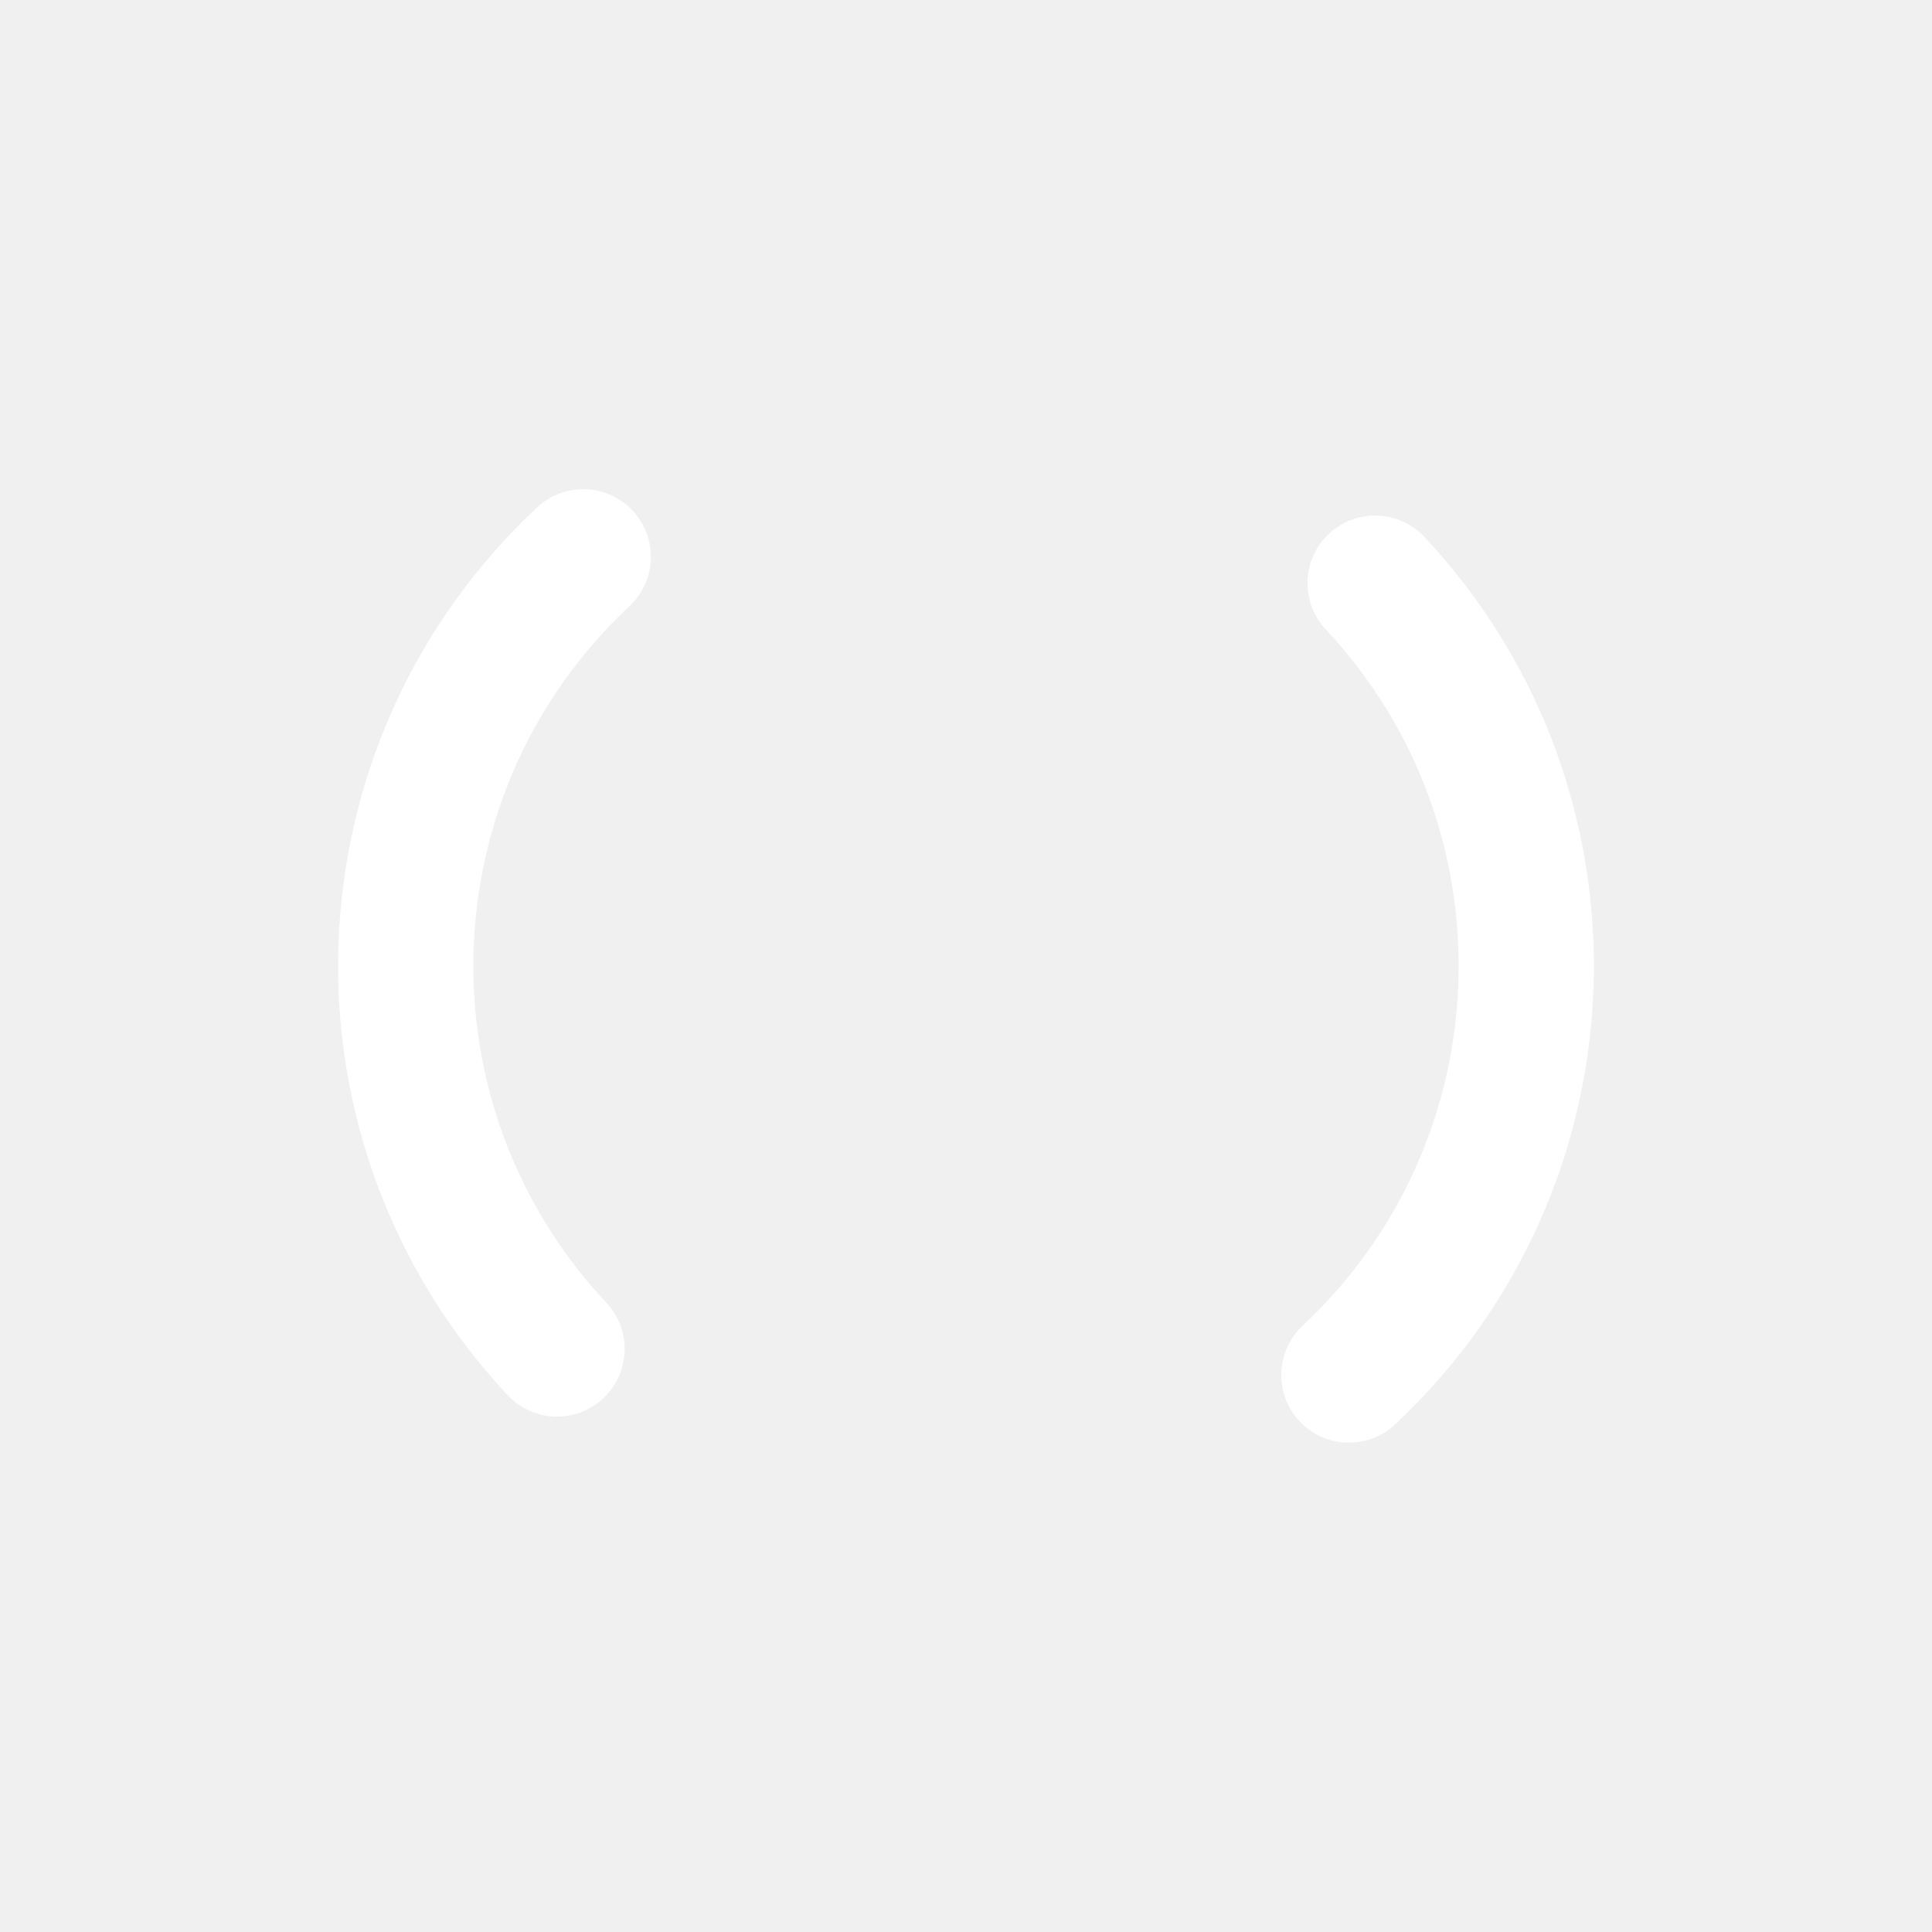
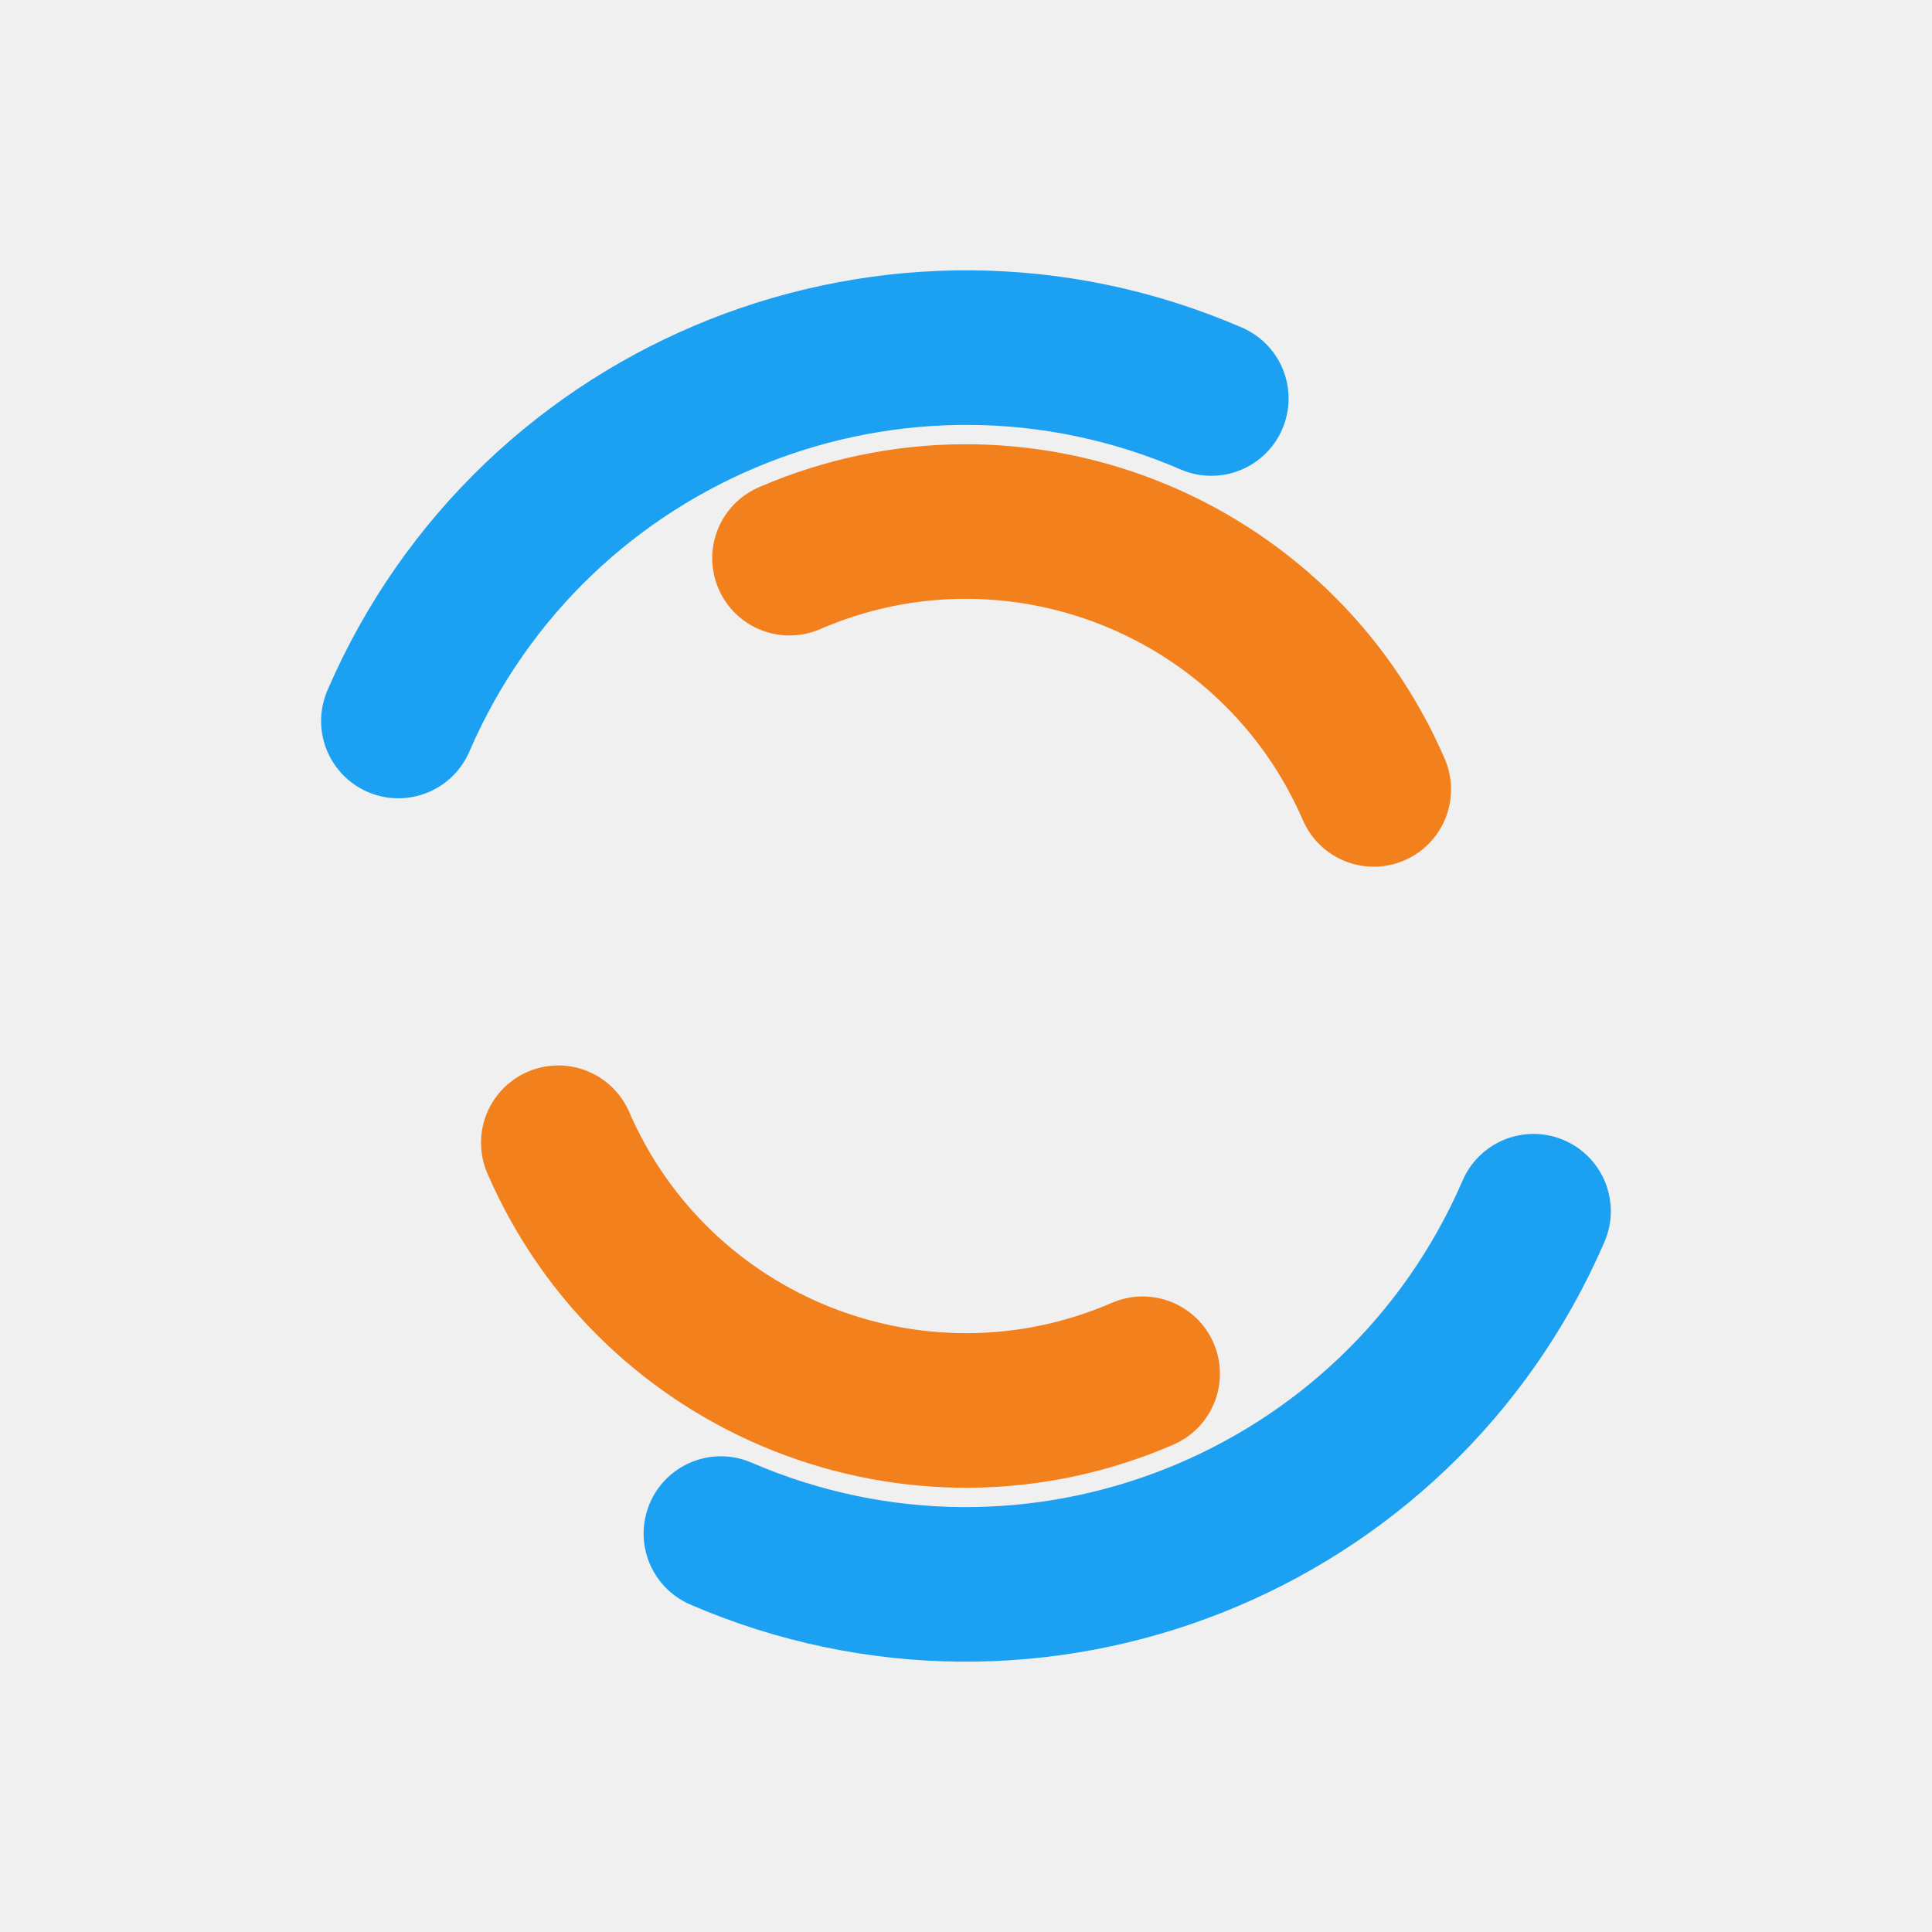
- <svg xmlns="http://www.w3.org/2000/svg" style="margin: auto; background: none; display: block; shape-rendering: auto; animation-play-state: running; animation-delay: 0s;" width="200px" height="200px" viewBox="0 0 100 100" preserveAspectRatio="xMidYMid">
-   <circle cx="50" cy="50" r="29" stroke-width="7" stroke="#ffffff" stroke-dasharray="45.553 45.553" fill="none" stroke-linecap="round" transform="rotate(136.923 50 50)" style="animation-play-state: running; animation-delay: 0s;">
-     <animateTransform attributeName="transform" type="rotate" repeatCount="indefinite" dur="2.381s" keyTimes="0;1" values="0 50 50;360 50 50" style="animation-play-state: running; animation-delay: 0s;" />
+ <svg xmlns="http://www.w3.org/2000/svg" style="margin: auto; background: none; display: block; shape-rendering: auto;" width="200px" height="200px" viewBox="0 0 100 100" preserveAspectRatio="xMidYMid">
+   <circle cx="50" cy="50" r="32" stroke-width="8" stroke="#1ba0f2" stroke-dasharray="50.265 50.265" fill="none" stroke-linecap="round" transform="rotate(203.39 50 50)">
+     <animateTransform attributeName="transform" type="rotate" dur="1s" repeatCount="indefinite" keyTimes="0;1" values="0 50 50;360 50 50" />
+   </circle>
+   <circle cx="50" cy="50" r="23" stroke-width="8" stroke="#f2811d" stroke-dasharray="36.128 36.128" stroke-dashoffset="36.128" fill="none" stroke-linecap="round" transform="rotate(-203.39 50 50)">
+     <animateTransform attributeName="transform" type="rotate" dur="1s" repeatCount="indefinite" keyTimes="0;1" values="0 50 50;-360 50 50" />
  </circle>
</svg>
